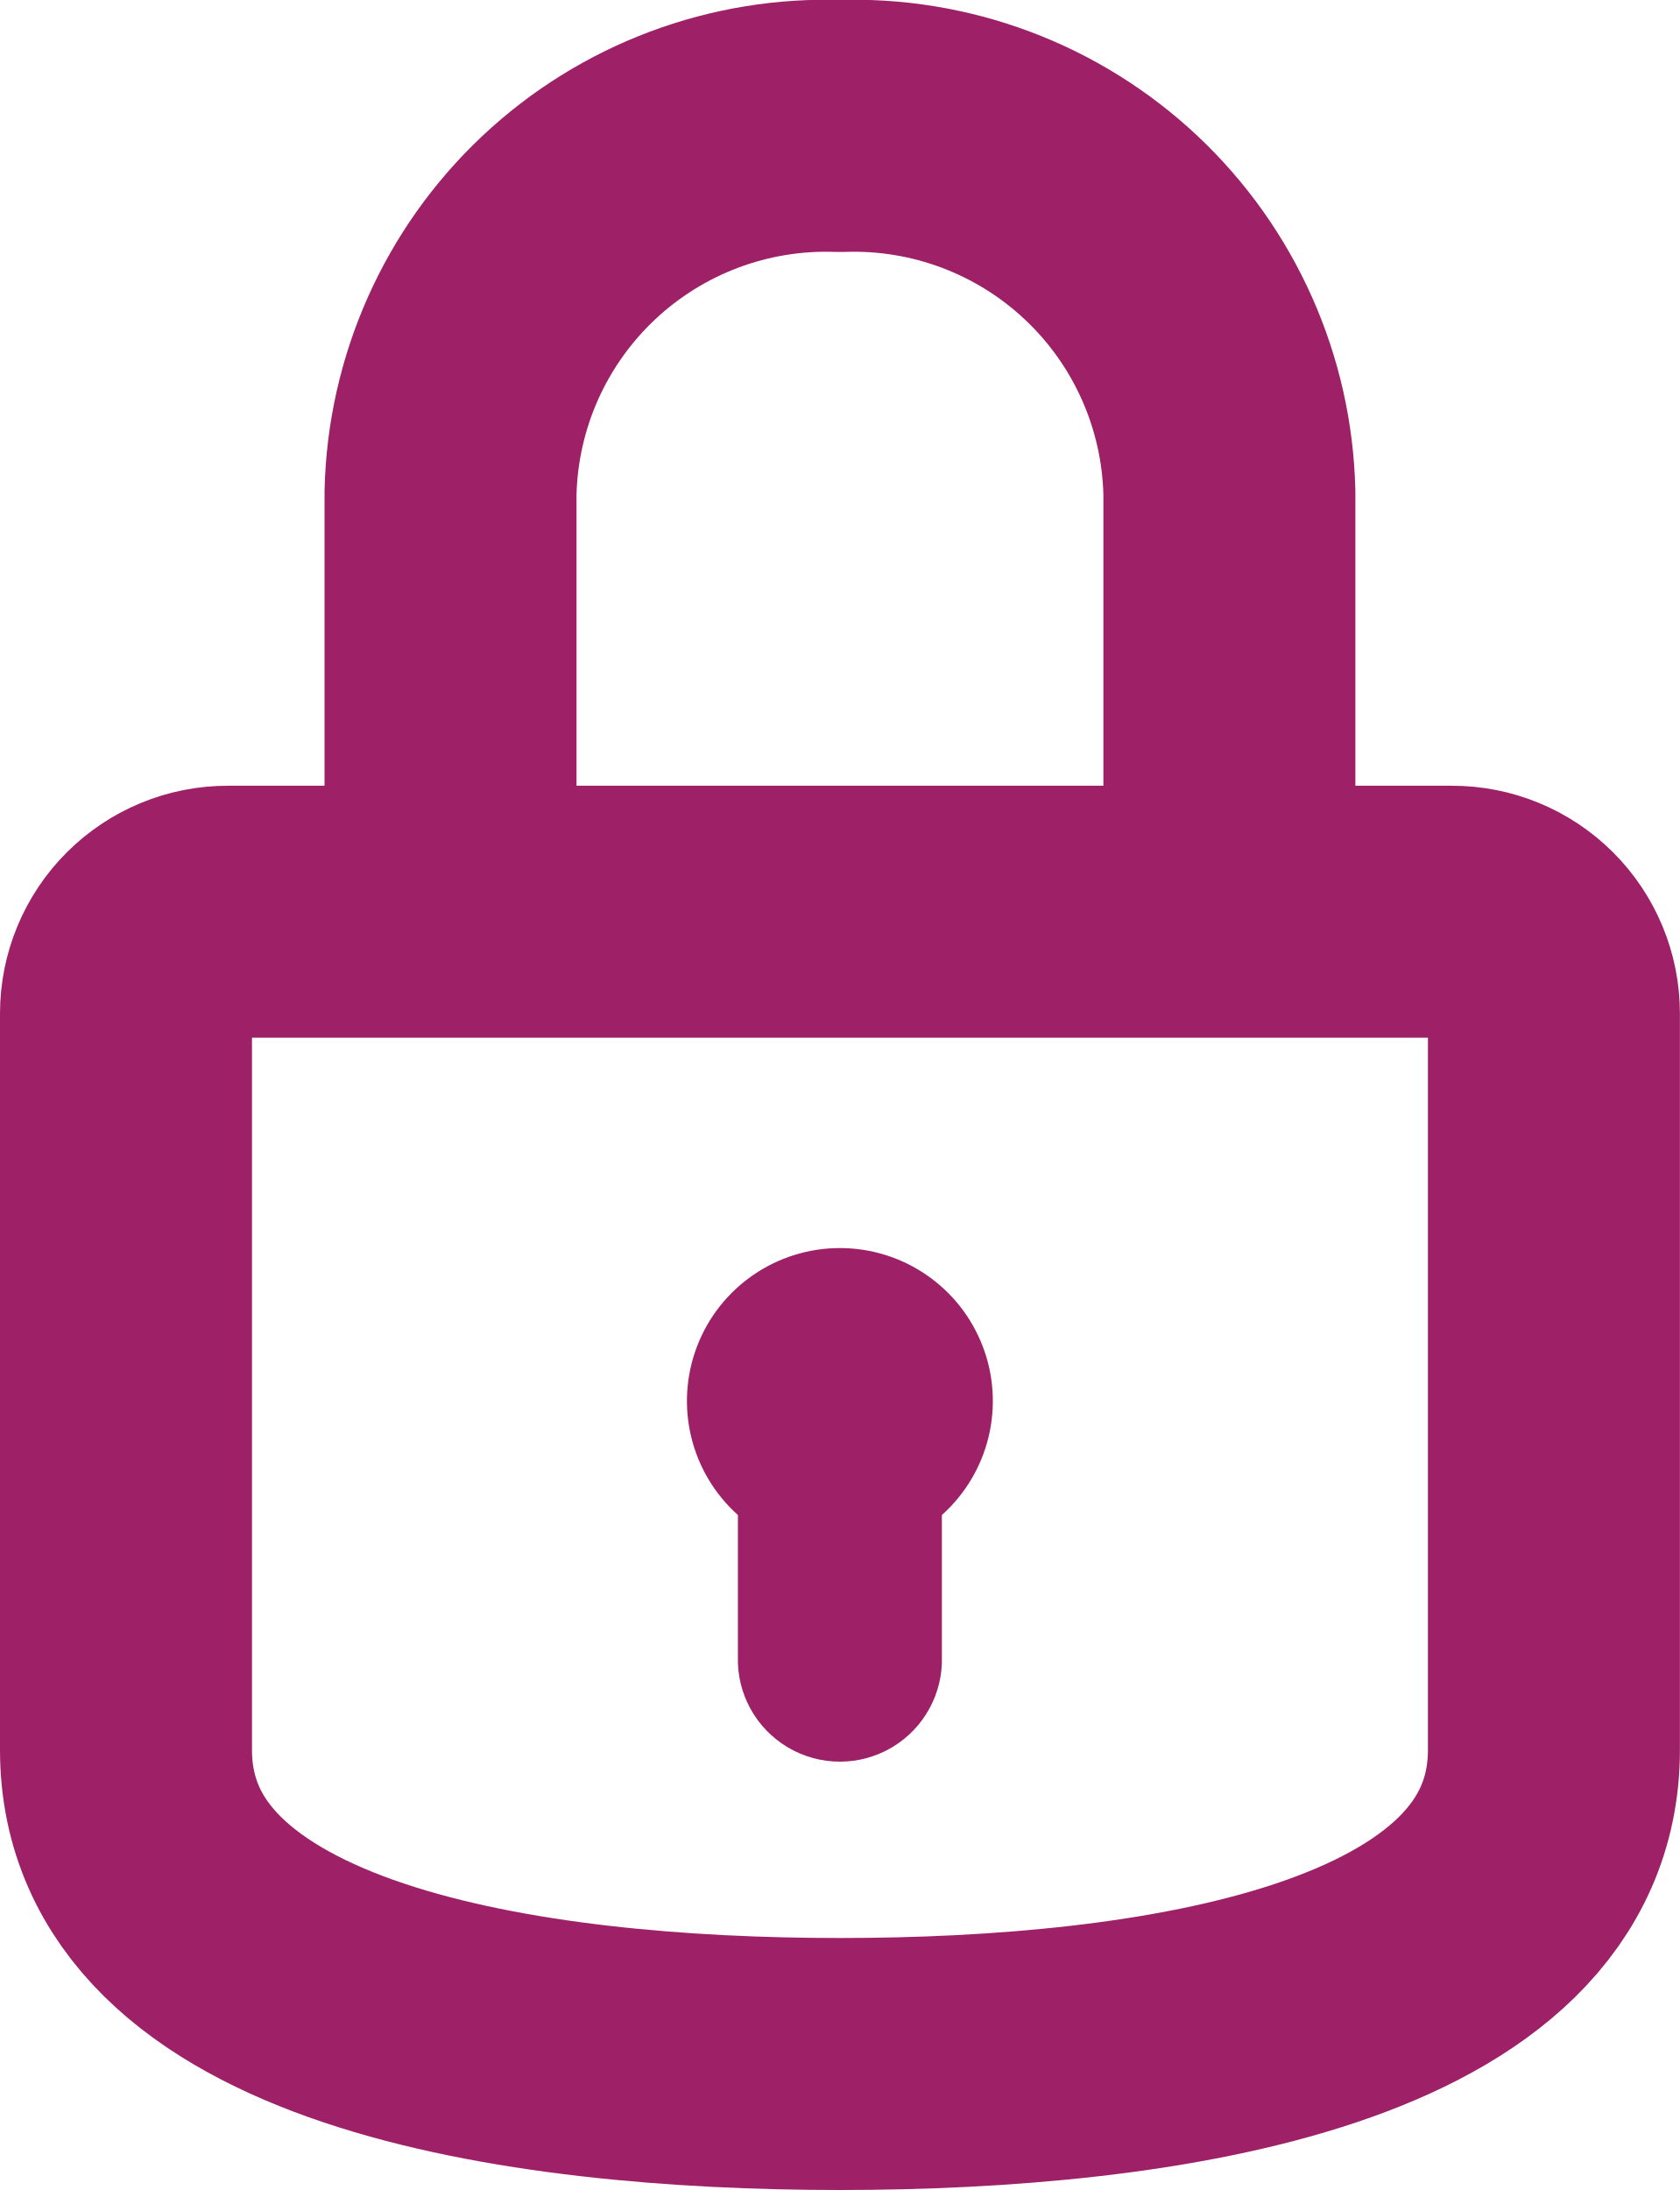
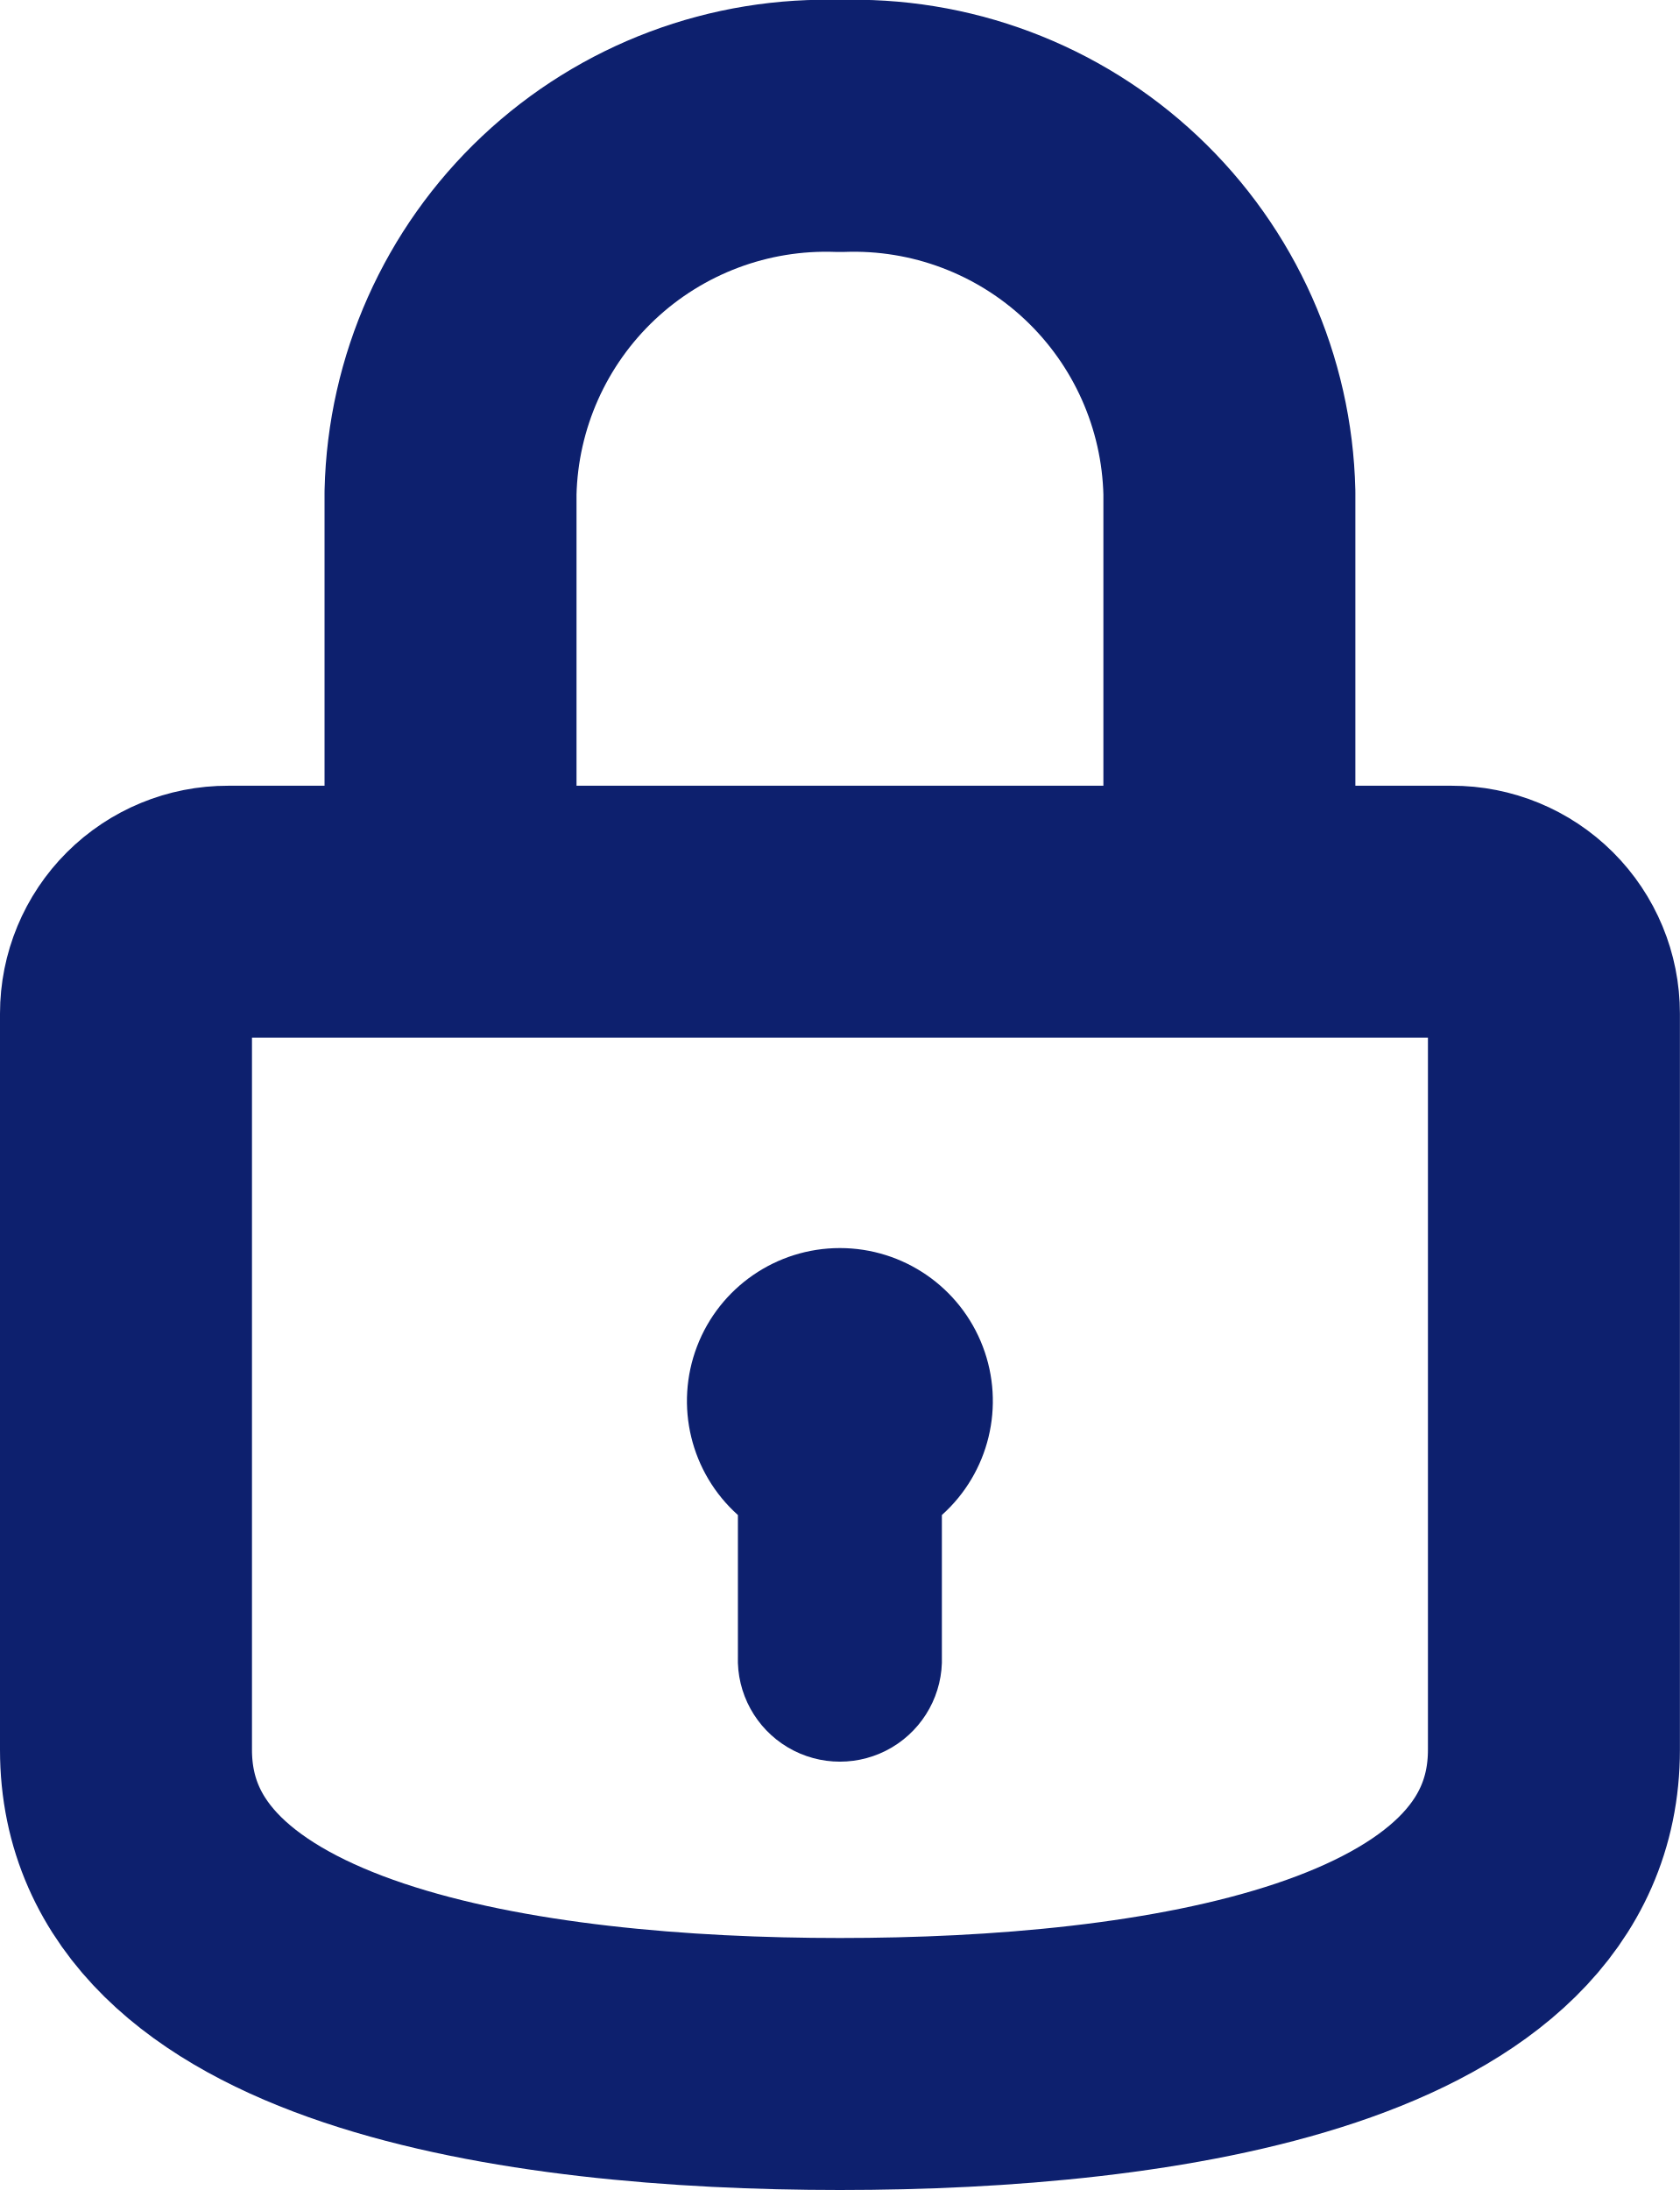
<svg xmlns="http://www.w3.org/2000/svg" width="13.333" height="17.381" viewBox="0 0 13.333 17.381">
  <g id="padlock-outlined-svgrepo-com" transform="translate(-4 -2)">
-     <path id="Path_4" data-name="Path 4" d="M7.576,9.236H5.81a.808.808,0,0,0-.81.808c0,1.334,0,4.029,0,5.843,0,2.034,3.146,2.494,5.667,2.494s5.667-.46,5.667-2.494V10.044a.808.808,0,0,0-.81-.808H13.758m-6.182,0s0-2.079,0-3.326A2.981,2.981,0,0,1,10.667,3a2.981,2.981,0,0,1,3.091,2.91V9.236m-6.182,0h6.182" transform="translate(0)" fill="none" stroke="#9e2067" stroke-linecap="round" stroke-linejoin="round" stroke-width="2" />
-     <path id="Path_5" data-name="Path 5" d="M12.524,16.119v1.119a.81.81,0,1,1-1.619,0V16.119a1.214,1.214,0,1,1,1.619,0Z" transform="translate(-1.048 -2.095)" fill="#9e2067" fill-rule="evenodd" />
+     <path id="Path_4" data-name="Path 4" d="M7.576,9.236H5.81a.808.808,0,0,0-.81.808c0,1.334,0,4.029,0,5.843,0,2.034,3.146,2.494,5.667,2.494s5.667-.46,5.667-2.494V10.044a.808.808,0,0,0-.81-.808H13.758m-6.182,0s0-2.079,0-3.326A2.981,2.981,0,0,1,10.667,3a2.981,2.981,0,0,1,3.091,2.91V9.236m-6.182,0h6.182" transform="translate(0)" fill="none" stroke="#0d206e" stroke-linecap="round" stroke-linejoin="round" stroke-width="2" />
+     <path id="Path_5" data-name="Path 5" d="M12.524,16.119v1.119a.81.81,0,1,1-1.619,0V16.119a1.214,1.214,0,1,1,1.619,0Z" transform="translate(-1.048 -2.095)" fill="#0d206e" fill-rule="evenodd" />
  </g>
</svg>
